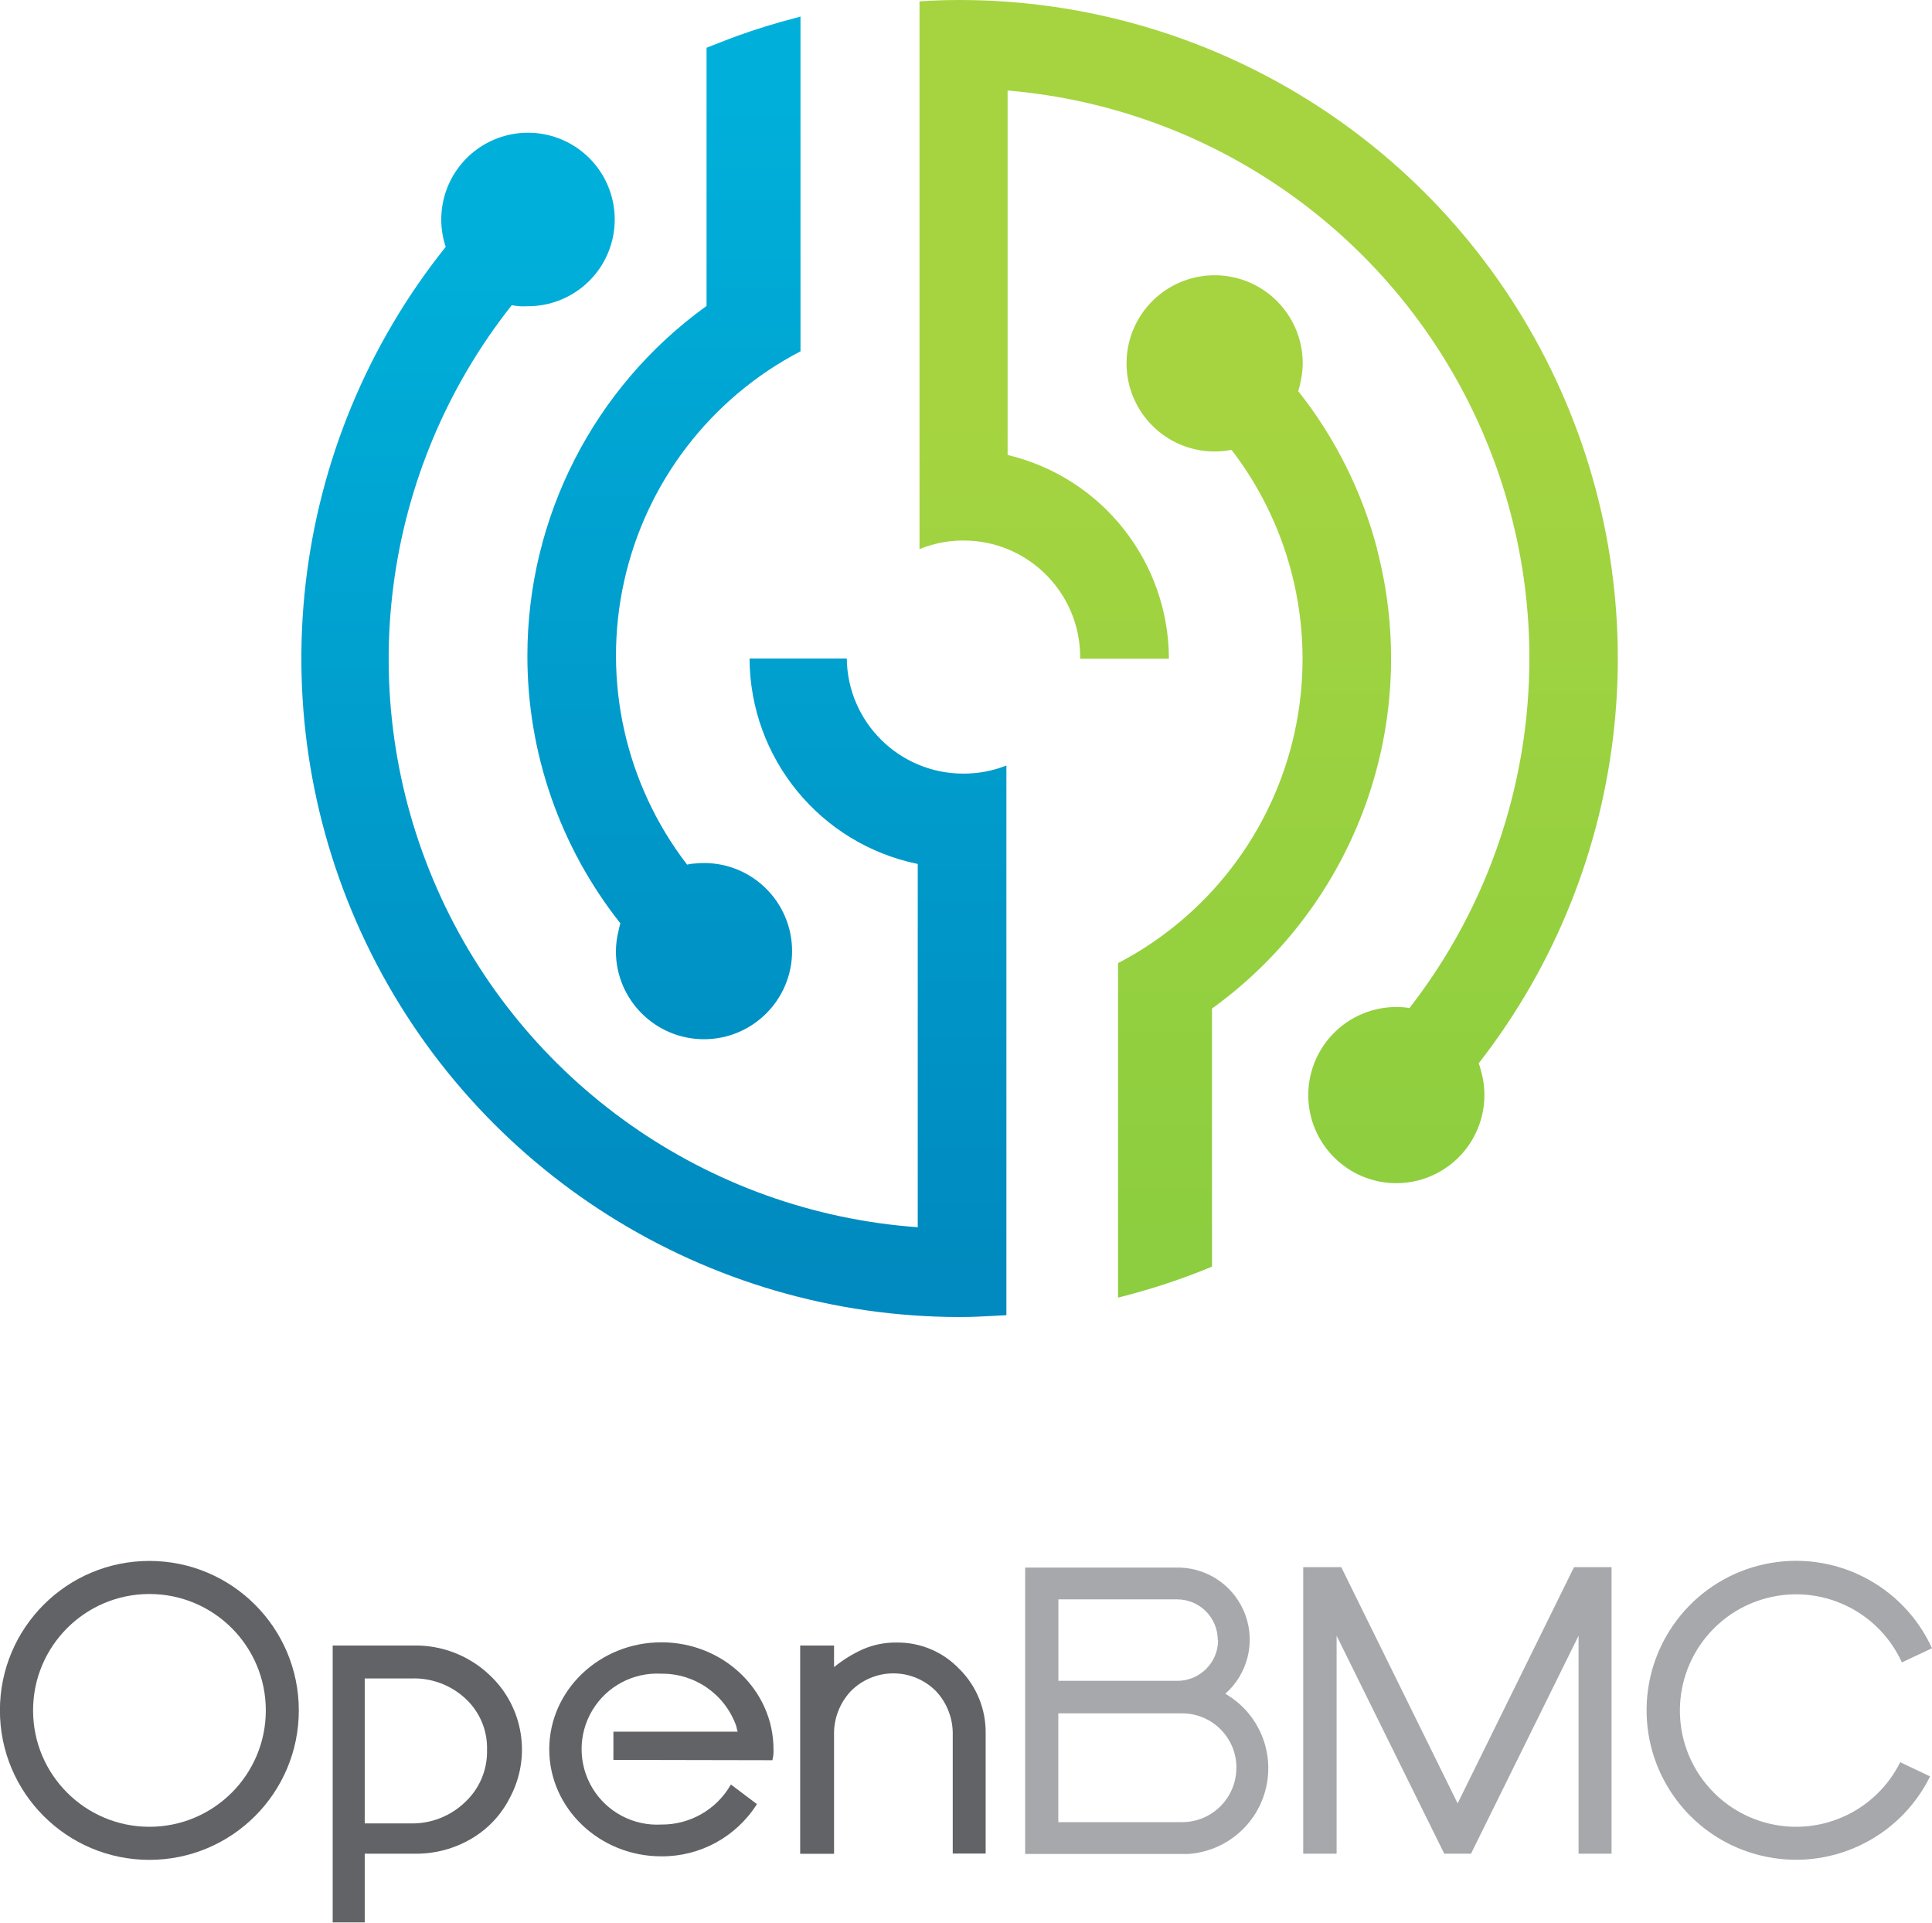
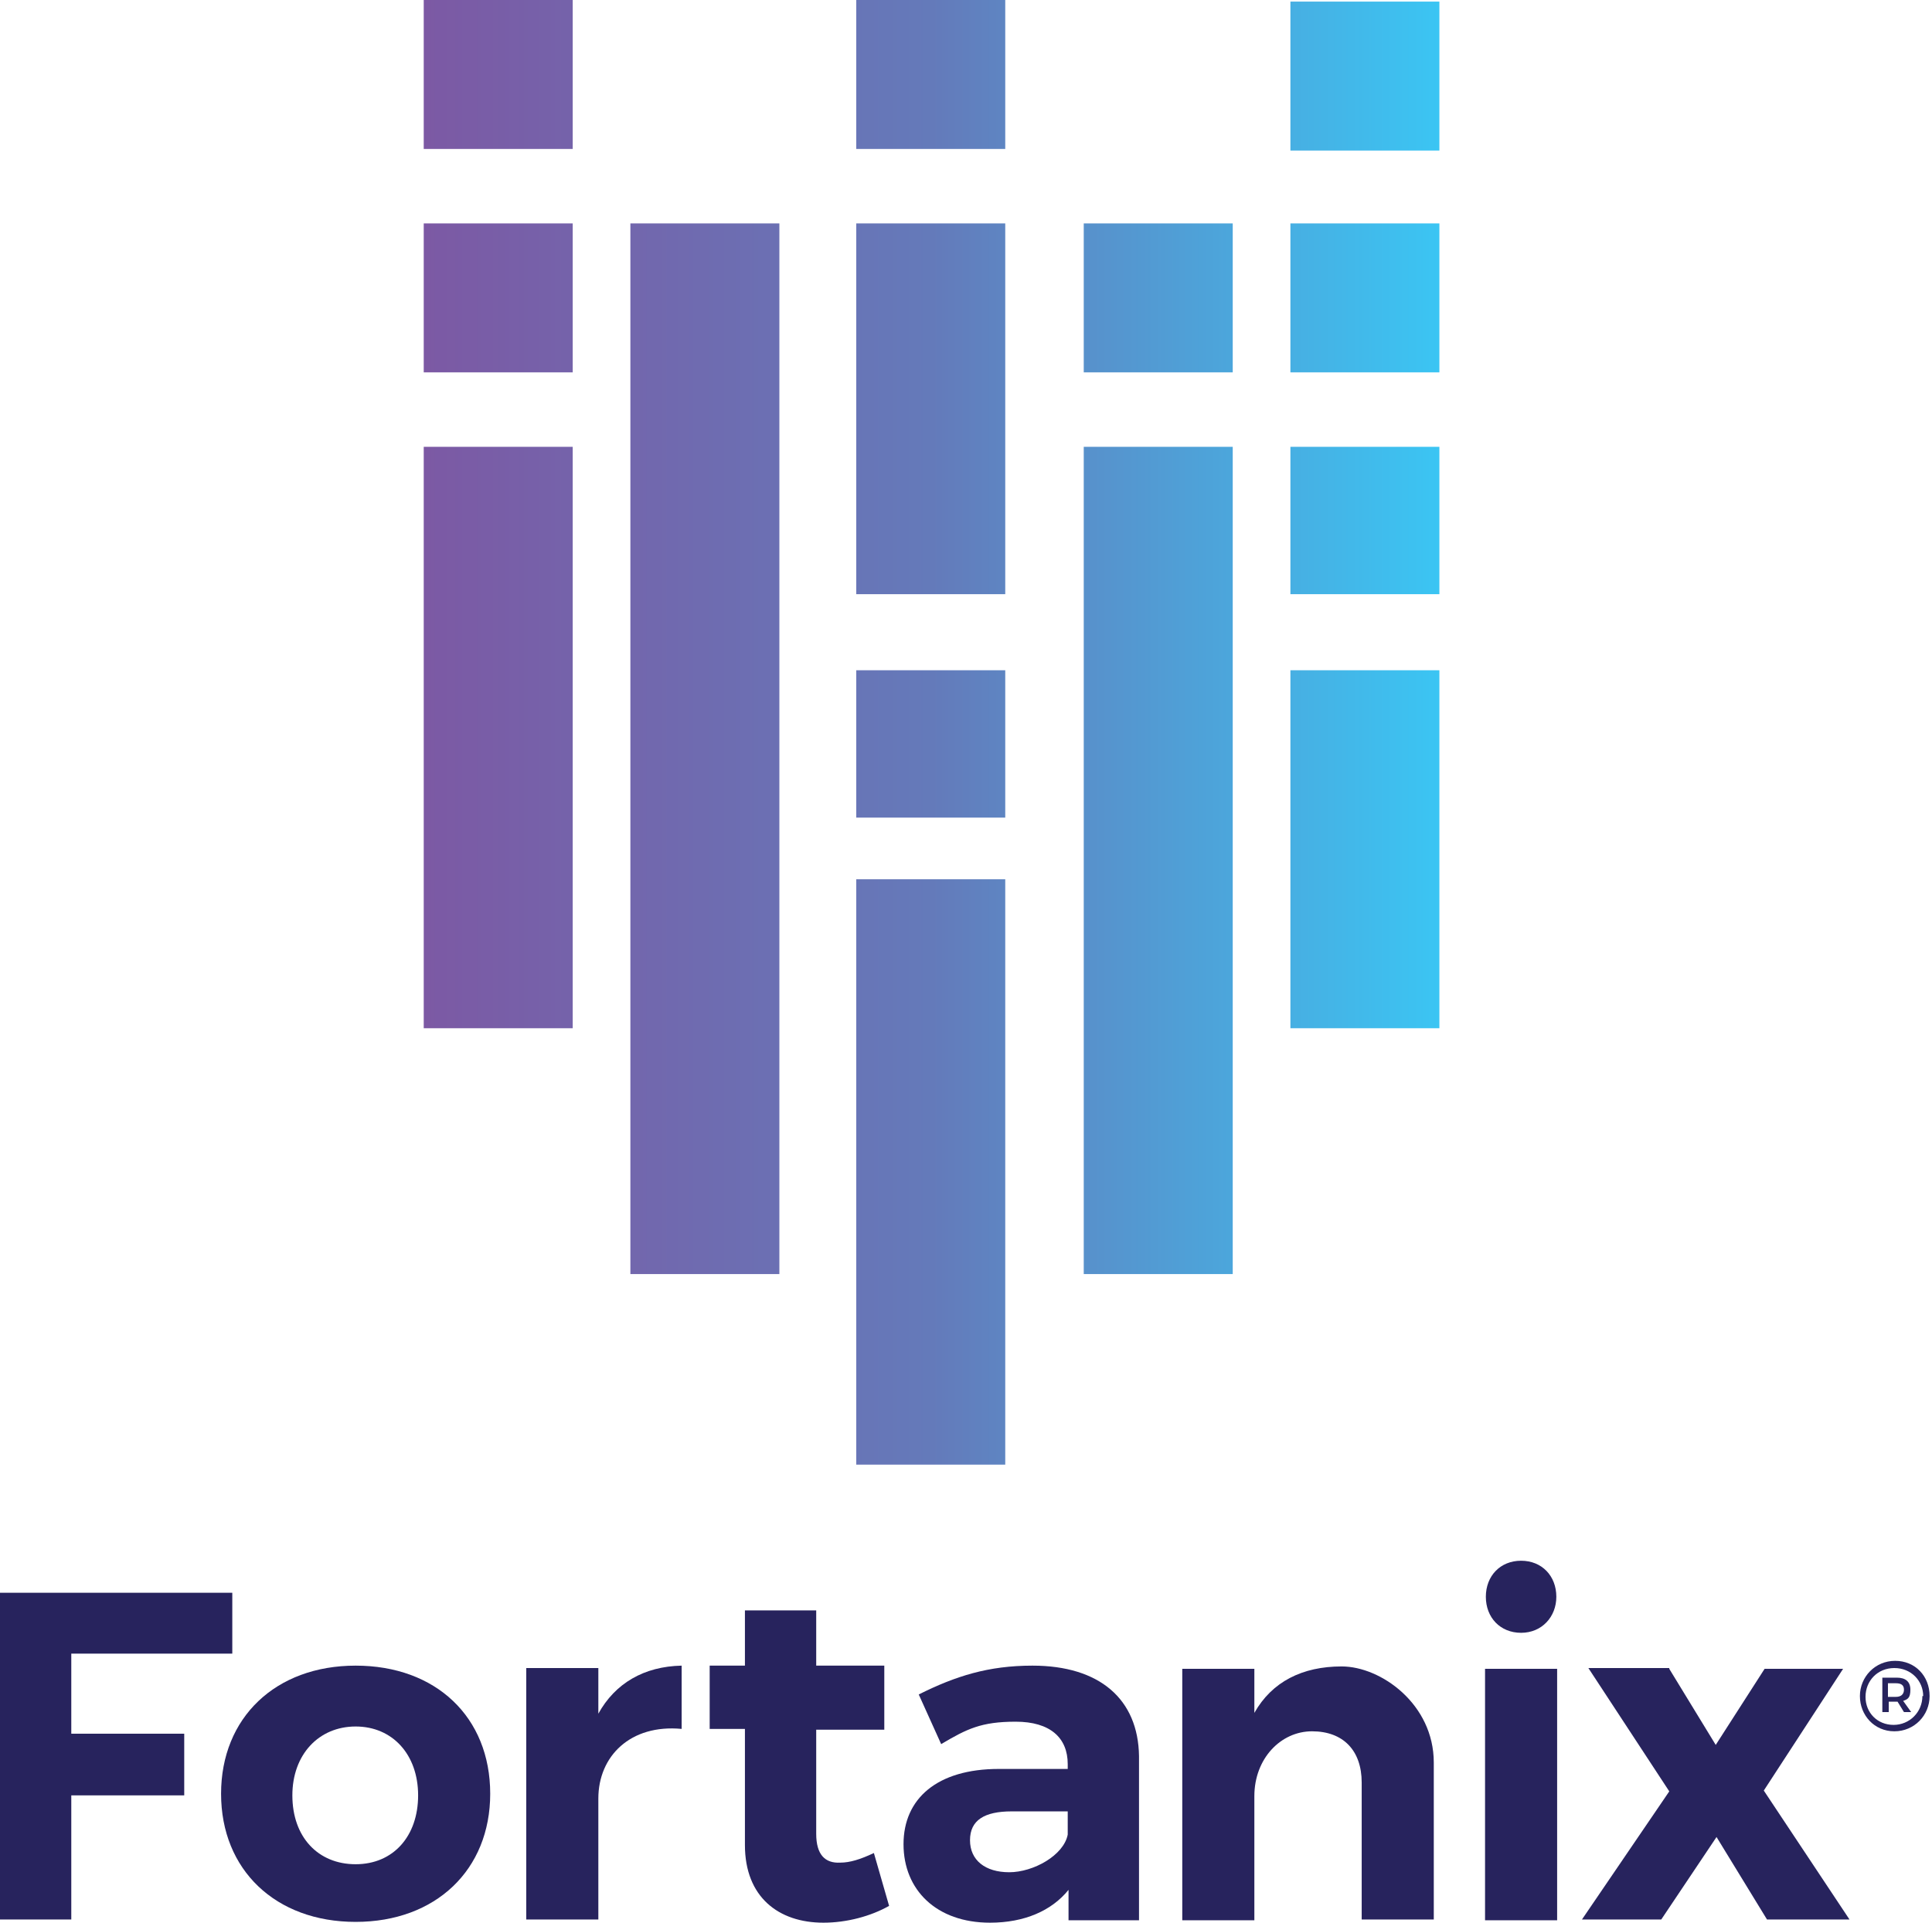
- <svg xmlns="http://www.w3.org/2000/svg" xmlns:xlink="http://www.w3.org/1999/xlink" viewBox="0 0 241.23 240.05">
+ <svg xmlns="http://www.w3.org/2000/svg" id="Layer_1" data-name="Layer 1" version="1.1" viewBox="0 0 241.2 240.1">
  <defs>
-     <style>.cls-1{fill:#a6a8ab;}.cls-2{fill:url(#linear-gradient);}.cls-3{fill:url(#linear-gradient-2);}.cls-4{fill:url(#linear-gradient-3);}.cls-5{fill:url(#linear-gradient-4);}.cls-6{fill:#626366;}</style>
-     <linearGradient id="linear-gradient" x1="82.9" y1="11.55" x2="82.9" y2="154.54" gradientUnits="userSpaceOnUse">
-       <stop offset="0" stop-color="#00b0da" />
-       <stop offset="1" stop-color="#008abf" />
+     <style>
+       .cls-1 {
+         fill: #27235d;
+       }
+ 
+       .cls-1, .cls-2 {
+         stroke-width: 0px;
+       }
+ 
+       .cls-2 {
+         fill: url(#linear-gradient);
+       }
+     </style>
+     <linearGradient id="linear-gradient" x1="50.9" y1="-142.4" x2="177.7" y2="-142.4" gradientTransform="translate(2 -51) scale(1 -1)" gradientUnits="userSpaceOnUse">
+       <stop offset="0" stop-color="#7c59a4" />
+       <stop offset=".5" stop-color="#647aba" />
+       <stop offset="1" stop-color="#3bc5f3" />
    </linearGradient>
-     <linearGradient id="linear-gradient-2" x1="81.55" y1="27.55" x2="81.55" y2="158.66" xlink:href="#linear-gradient" />
-     <linearGradient id="linear-gradient-3" x1="156.66" y1="51.54" x2="156.66" y2="154.8" gradientUnits="userSpaceOnUse">
-       <stop offset="0" stop-color="#a5d440" />
-       <stop offset="1" stop-color="#8cce3f" />
-     </linearGradient>
-     <linearGradient id="linear-gradient-4" x1="158.41" y1="51.54" x2="158.41" y2="154.8" xlink:href="#linear-gradient-3" />
  </defs>
-   <g id="Layer_2" data-name="Layer 2">
-     <g id="Layer_1-2" data-name="Layer 1">
-       <path class="cls-1" d="M241.23,205.77a18.66,18.66,0,1,0-.24,16L237.26,220a14.51,14.51,0,1,1,.21-12.46Z" />
-       <path class="cls-2" d="M65.85,81.86a53.68,53.68,0,0,0,11.61,33.41c-.1.29-.15.6-.22.9a10.81,10.81,0,0,0-.34,2.57,11,11,0,1,0,11-11,10.75,10.75,0,0,0-1.2.07c-.31,0-.61.08-.91.13A42.82,42.82,0,0,1,99.95,43.86h0V2.07l-.77.21q-3.63.94-7.12,2.2c-1.29.47-2.58,1-3.84,1.48h0V38.19l-.13.1A53.79,53.79,0,0,0,65.85,81.86Z" />
-       <path class="cls-3" d="M120.28,96.58a14.54,14.54,0,0,1-14.55-14.37H93.59v0a26.29,26.29,0,0,0,21,25.65v45.35A71.13,71.13,0,0,1,63.9,38.1c.31.06.63.1,1,.13s.64,0,1,0a10.83,10.83,0,1,0-10.25-7.41,82.23,82.23,0,0,0,64.18,133.6c1.41,0,2.81-.06,4.2-.14l1.63-.09h0V95.57A14.47,14.47,0,0,1,120.28,96.58Z" />
-       <path class="cls-4" d="M171.95,68.54a53.78,53.78,0,0,0-9.85-19.71,11.31,11.31,0,0,0,.32-1.3,10.78,10.78,0,0,0,.24-2.17,11,11,0,1,0-8.89,10.8,42.83,42.83,0,0,1-14.17,64.08V162c1.08-.27,2.14-.56,3.2-.87a82.35,82.35,0,0,0,8.53-3V125.91a53.91,53.91,0,0,0,20.6-57.37Z" />
-       <path class="cls-5" d="M184.63,132.75A82.21,82.21,0,0,0,119.79,0c-1.64,0-3.26.06-4.87.16h-.11V68.55h0A14.53,14.53,0,0,1,120,67.48h.27A14.56,14.56,0,0,1,134.87,82s0,.07,0,.11,0,.08,0,.13h11.08A26.21,26.21,0,0,0,125.81,56.8V11.3A71.14,71.14,0,0,1,176,125.83h-.07a11,11,0,0,0-12.58,10.88,11,11,0,0,0,11,11h0a11,11,0,0,0,10.54-14.13C184.82,133.3,184.73,133,184.63,132.75Z" />
-       <polygon class="cls-1" points="201.22 231.42 201.22 195.65 196.53 195.65 182 225.14 167.47 195.65 162.72 195.65 162.72 231.42 166.89 231.42 166.89 204.21 180.33 231.42 183.67 231.42 197.1 204.21 197.1 231.42 201.22 231.42" />
-       <path class="cls-6" d="M119.82,208.4a10.6,10.6,0,0,0-7.9-3.34,10.15,10.15,0,0,0-4.16.83,15.94,15.94,0,0,0-3.62,2.24v-2.7H99.91v26h4.23V216.64a7.74,7.74,0,0,1,2.08-5.5,7.48,7.48,0,0,1,10.66,0,7.76,7.76,0,0,1,2.08,5.48v14.78h4.11v-15a11.12,11.12,0,0,0-3.24-8" />
-       <path class="cls-6" d="M63.68,224.4a12.41,12.41,0,0,1-4.86,5.17,13.54,13.54,0,0,1-7,1.85H45.54V240h-4V205.43H51.64a13.41,13.41,0,0,1,9.57,3.76,12.73,12.73,0,0,1,2.47,15.21m-18.14,3.24h5.77A9.48,9.48,0,0,0,58.05,225a8.59,8.59,0,0,0,2.76-6.54,8.38,8.38,0,0,0-2.7-6.41,9.43,9.43,0,0,0-6.68-2.51H45.54Z" />
-       <path class="cls-6" d="M96.44,219.75a4.56,4.56,0,0,0,.14-1.36c0-7.38-6.27-13.36-14-13.36s-14,6-14,13.36,6.27,13.36,14,13.36a14,14,0,0,0,11.93-6.52l-3.25-2.45a9.89,9.89,0,0,1-8.68,5,9.43,9.43,0,1,1,0-18.83,9.8,9.8,0,0,1,9.35,6.54c0,.07.15.63.17.7H76.59v3.52Z" />
-       <path class="cls-6" d="M33.19,213.53A14.53,14.53,0,1,1,18.66,199a14.53,14.53,0,0,1,14.53,14.53m4.12,0a18.66,18.66,0,1,0-18.66,18.66,18.66,18.66,0,0,0,18.66-18.66" />
-       <path class="cls-1" d="M154.37,220.69a6.77,6.77,0,0,1-6.75,6.79H132.14V213.9h15.49a6.78,6.78,0,0,1,6.75,6.79m-2.29-15.93a5.08,5.08,0,0,1-5.05,5.08l-14.89,0V199.67H147a5.07,5.07,0,0,1,5.05,5.08m.94,6.7a9,9,0,0,0-5.69-15.75H128v35.75h20.14l.28,0v0A10.73,10.73,0,0,0,153,211.46" />
-     </g>
+   <path class="cls-2" d="M161.1,46.5h18.6v-18.6h-18.6v18.6ZM161.1.2v18.6h18.6V.2h-18.6ZM161.1,74.2h18.6v-18.4h-18.6v18.4ZM161.1,128.4h18.6v-44.7h-18.6v44.7ZM135.3,46.5h18.6v-18.6h-18.6s0,18.6,0,18.6ZM135.3,159.1h18.6V55.8h-18.6s0,103.3,0,103.3ZM107.1,102.1h18.4v-18.4h-18.6v18.4h.2ZM107.1,18.6h18.4V0h-18.6v18.6h.2ZM107.1,74.2h18.4V27.9h-18.6v46.3h.2ZM107.1,182.9h18.4v-73.1h-18.6v73.1h.2ZM52.9,46.5h18.6v-18.6h-18.6v18.6ZM52.9,18.6h18.6V0h-18.6v18.6ZM52.9,128.4h18.6V55.8h-18.6v72.6ZM78.7,159.1h18.6V27.9h-18.6s0,131.2,0,131.2Z" />
+   <g>
+     <path class="cls-1" d="M29,198.9v7.6H8.9v10h14.1v7.7h-14.1v15.5H-.3v-40.8h29.3Z" />
+     <path class="cls-1" d="M61.2,224c0,9.5-6.8,16-16.8,16s-16.8-6.5-16.8-16,6.8-16,16.8-16,16.8,6.4,16.8,16ZM36.5,224.2c0,5.2,3.2,8.6,7.9,8.6s7.8-3.5,7.8-8.6-3.2-8.6-7.8-8.6-7.9,3.5-7.9,8.6Z" />
+     <path class="cls-1" d="M85.1,208v7.9c-6.4-.6-10.4,3.4-10.4,8.7v15.1h-9v-31.4h9v5.7c2.1-3.8,5.7-5.9,10.4-6Z" />
+     <path class="cls-1" d="M111,238c-2.3,1.3-5.3,2.1-8.2,2.1-5.6,0-9.8-3.2-9.8-9.7v-14.5h-4.4v-7.9h4.4v-6.9h8.9v6.9h8.5v8h-8.5v13c0,2.6,1.1,3.7,3,3.6,1.2,0,2.5-.4,4.2-1.2l1.9,6.6h0Z" />
+     <path class="cls-1" d="M133.4,239.7v-3.7c-2.1,2.6-5.5,4.1-9.8,4.1-6.7,0-10.8-4.1-10.8-9.8s4.2-9.4,11.9-9.4h8.6v-.6c0-3.3-2.2-5.3-6.5-5.3s-6.1.9-9.3,2.8l-2.8-6.2c4.6-2.3,8.7-3.6,14.2-3.6,8.4,0,13.2,4.2,13.3,11.3v20.5h-8.8ZM133.3,229v-2.8h-7c-3.4,0-5.2,1.1-5.2,3.6s1.9,4,4.9,4,6.8-2.1,7.3-4.7h0Z" />
+     <path class="cls-1" d="M179,220v19.7h-9v-17.1c0-4-2.3-6.4-6.2-6.4s-7.2,3.4-7.2,8.1v15.5h-9v-31.4h9v5.5c2.2-3.9,6-5.8,10.9-5.8s11.5,4.7,11.5,12h0Z" />
+     <path class="cls-1" d="M194.4,208.4v31.4h-9v-31.4h9ZM194.3,199.4c0,2.5-1.8,4.5-4.4,4.5s-4.4-1.9-4.4-4.5,1.8-4.5,4.4-4.5,4.4,1.9,4.4,4.5Z" />
+     <path class="cls-1" d="M208.4,208.4l5.8,9.5,6.1-9.5h9.8l-9.9,15.2,10.7,16.1h-10.3l-6.3-10.3-6.9,10.3h-9.9l10.9-16-10.1-15.4h10.3-.2Z" />
+     <path class="cls-1" d="M240.9,211.8c0,2.4-1.9,4.4-4.4,4.4s-4.3-2-4.3-4.4,1.9-4.4,4.4-4.4,4.3,1.9,4.3,4.4ZM240.1,211.8c0-1.9-1.5-3.5-3.6-3.5s-3.6,1.6-3.6,3.6,1.5,3.5,3.5,3.5,3.6-1.6,3.6-3.6h.1ZM237.6,212.4l1,1.4h-.9l-.8-1.3h-1.1v1.3h-.8v-4.3h1.8c1.1,0,1.7.5,1.7,1.5s-.3,1.2-.9,1.4h0ZM235.7,211.9h1c.6,0,1-.3,1-.9s-.4-.8-1-.8h-1v1.7Z" />
  </g>
</svg>
